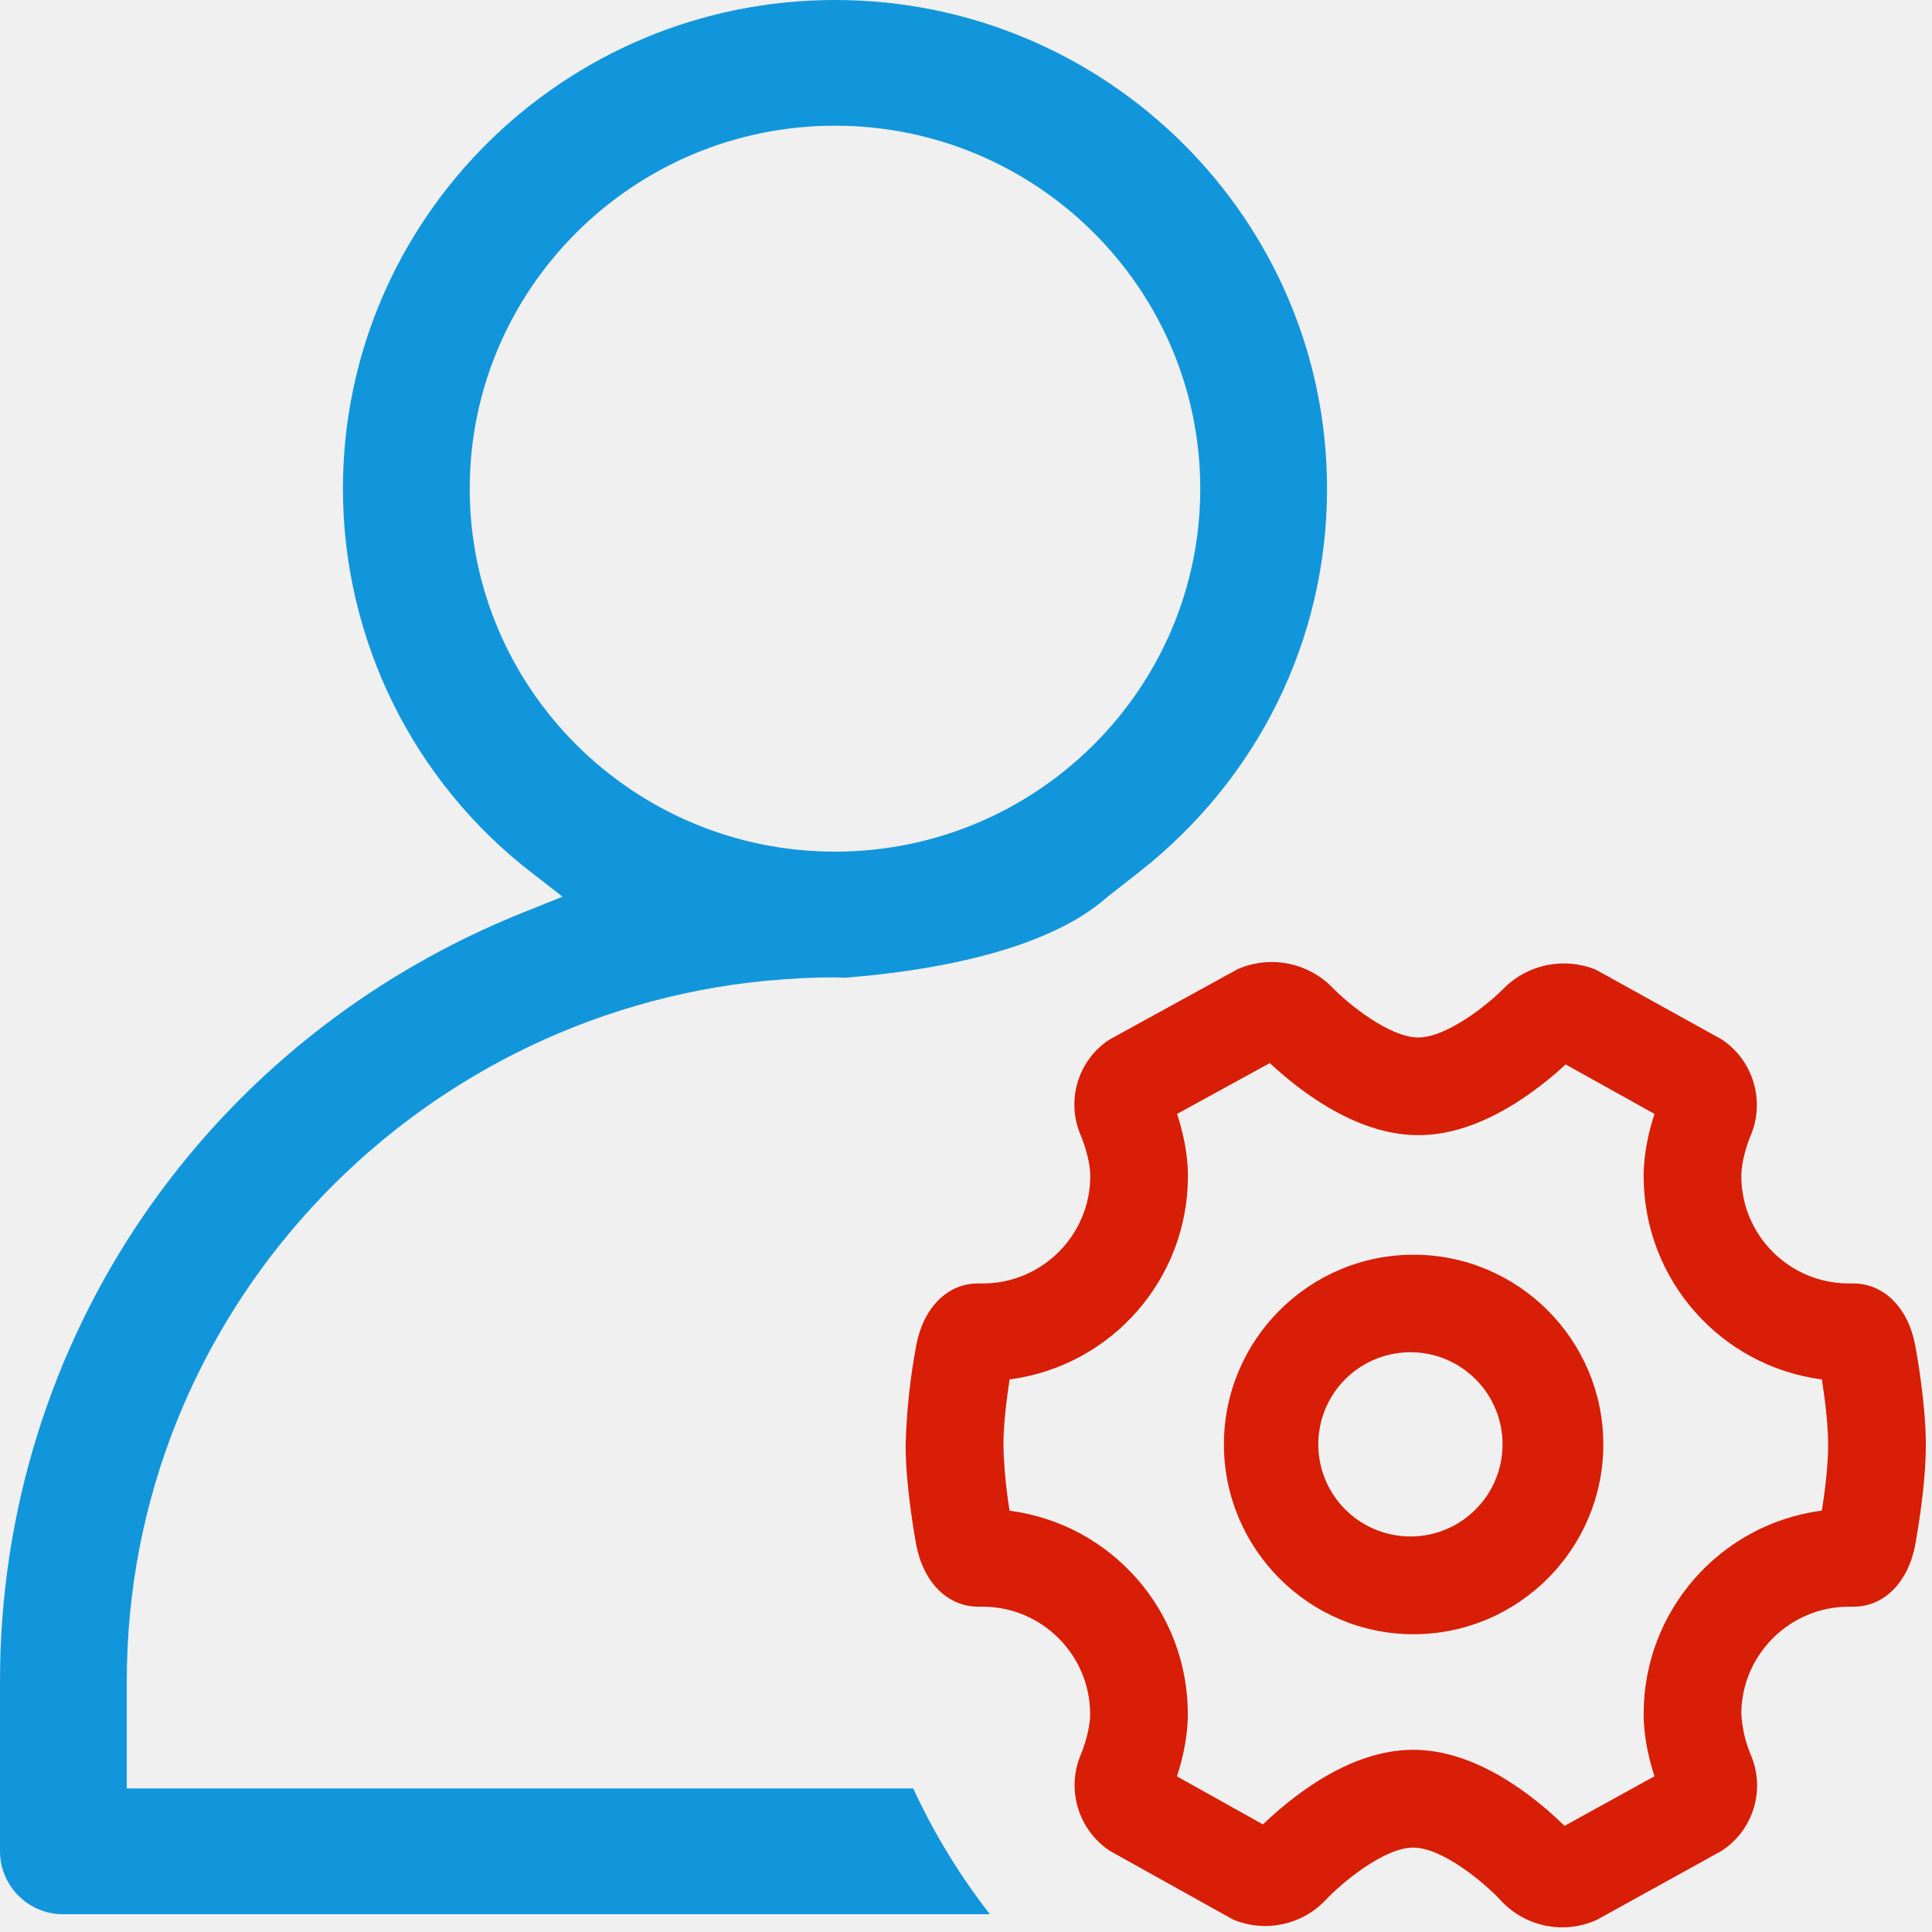
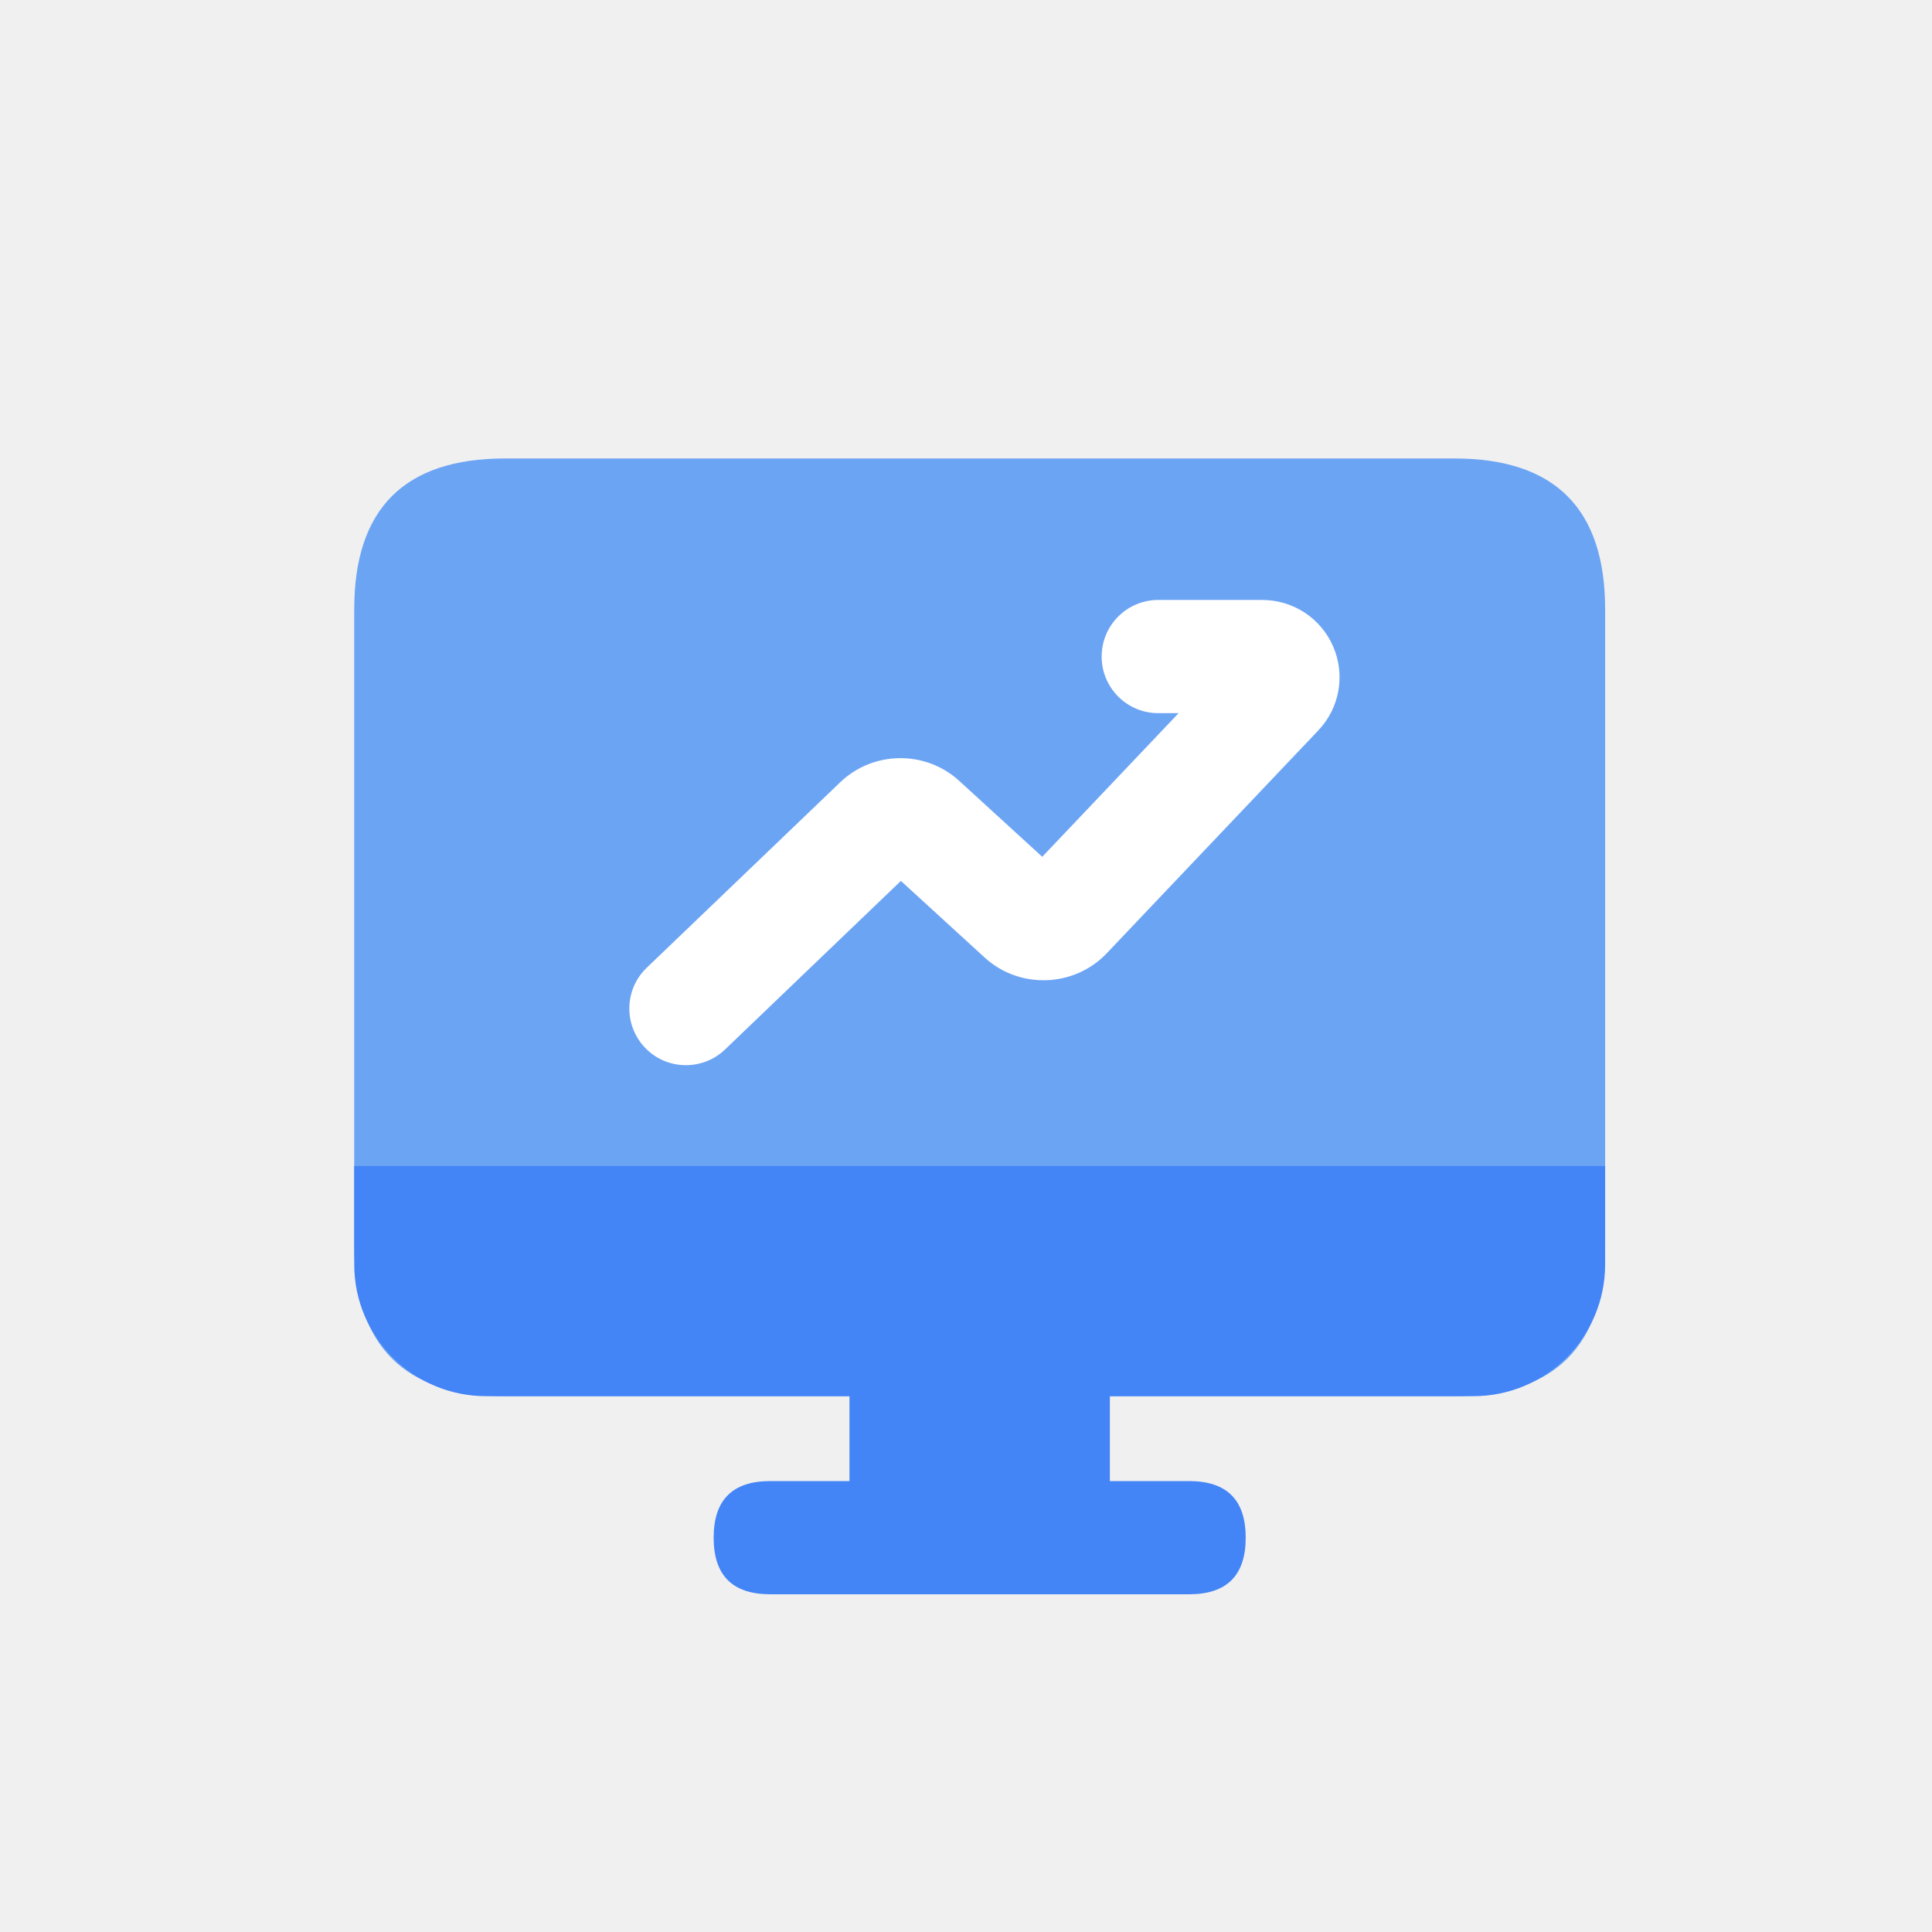
- <svg xmlns="http://www.w3.org/2000/svg" t="1729689214772" class="icon" viewBox="0 0 1024 1024" version="1.1" p-id="29150" data-spm-anchor-id="a313x.search_index.0.i16.6ab63a81ne3lxk" width="200" height="200">
-   <path d="M965.632 800.64a108.672 108.672 0 0 0-94.464 107.84c0 12.736 3.072 24.768 5.76 32.96l-47.68 26.304a190.272 190.272 0 0 0-19.584-16.768c-21.12-15.616-41.472-23.552-60.608-23.552-19.008 0-39.296 7.808-60.16 23.104a192.704 192.704 0 0 0-19.52 16.448l-45.568-25.472c2.688-8.192 5.76-20.288 5.76-33.024 0-54.976-40.832-100.8-94.464-107.776a252.288 252.288 0 0 1-3.264-34.816c0-11.52 1.92-25.92 3.264-34.752a108.736 108.736 0 0 0 94.528-107.84c0-12.672-3.072-24.704-5.76-32.896l49.152-26.944c4.288 3.968 11.136 10.048 19.52 16 20.672 14.72 40.576 22.208 59.2 22.208 18.432 0 38.144-7.296 58.688-21.76 6.784-4.8 13.312-10.048 19.392-15.744l47.104 26.24c-2.688 8.128-5.76 20.224-5.76 32.896 0 55.04 40.832 100.8 94.464 107.84 1.408 9.024 3.328 23.424 3.328 34.752 0 11.456-1.92 25.792-3.328 34.816z m49.472-87.616c-3.776-19.904-16.512-32.768-32.96-32.768h-2.24a56.96 56.96 0 0 1-56.96-56.96c0-8.192 3.584-18.368 4.992-21.504a41.728 41.728 0 0 0-15.488-50.944l-66.56-36.864a44.928 44.928 0 0 0-48.64 9.664c-8.32 8.576-30.336 26.24-45.504 26.24-15.36 0-37.504-18.048-45.76-26.688a44.928 44.928 0 0 0-48.576-10.112l-1.28 0.512-67.712 37.184-1.6 1.024a41.216 41.216 0 0 0-14.08 49.792c0.576 1.28 5.12 12.288 5.12 21.76 0 31.36-25.6 56.896-56.96 56.896h-2.688c-16 0-28.8 12.8-32.576 32.768a336.768 336.768 0 0 0-5.632 52.864c0 22.272 5.056 49.792 5.632 52.928 3.776 19.84 16.576 32.768 32.96 32.768h2.24c31.424 0 56.96 25.6 56.96 56.96 0 8.192-3.584 18.304-4.992 21.504a41.792 41.792 0 0 0 15.424 50.944l65.344 36.416a44.16 44.16 0 0 0 48.96-10.24c8.064-8.768 30.912-27.904 46.464-27.904 15.808 0 38.4 19.2 46.848 28.416a44.288 44.288 0 0 0 50.56 9.856l65.984-36.48 1.6-1.088a41.216 41.216 0 0 0 14.016-49.728 65.664 65.664 0 0 1-5.056-21.76c0-31.36 25.6-56.896 56.96-56.896h2.56c16.064 0 28.864-12.864 32.64-32.704 0-0.32 5.632-29.568 5.632-52.992 0-22.208-5.056-49.792-5.632-52.864z m-265.856 101.312a48.832 48.832 0 1 1 0.128-97.6 48.832 48.832 0 0 1-0.128 97.6z m0-149.312c-55.424 0-100.544 45.12-100.544 100.544s45.12 100.608 100.48 100.608c55.488 0 100.608-45.12 100.608-100.608 0-55.424-45.12-100.544-100.544-100.544z" fill="#d81e06" p-id="29151" data-spm-anchor-id="a313x.search_index.0.i17.6ab63a81ne3lxk" class="selected" />
-   <path d="M442.56 0c143.808 0 260.8 116.16 260.8 259.008 0 79.744-36.48 153.92-100.096 203.584l-16.256 12.736c-33.28 29.696-96.96 39.552-139.008 42.88l-5.376-0.192c-11.968 0-23.744 0.64-35.392 1.728h-0.512c-190.144 18.048-339.52 177.6-339.52 371.2v56.96h416.832c10.944 23.744 24.576 46.08 40.64 66.688H33.6a33.472 33.472 0 0 1-33.6-33.28v-90.304C0 710.4 109.504 550.208 278.976 482.944l19.2-7.68-16.32-12.672a257.088 257.088 0 0 1-100.096-203.52C181.76 116.16 298.752 0 442.56 0z m0 66.624c-106.752 0-193.6 86.336-193.6 192.384 0 106.112 86.848 192.384 193.6 192.384S636.16 365.12 636.16 259.008c0-106.048-86.848-192.384-193.6-192.384z" fill="#1296db" p-id="29152" data-spm-anchor-id="a313x.search_index.0.i18.6ab63a81ne3lxk" class="selected" />
+ <svg xmlns="http://www.w3.org/2000/svg" class="icon" width="200px" height="200.00px" viewBox="0 0 1024 1024" version="1.1">
+   <path d="M187.75 243m79.88 0l503.24 0q79.88 0 79.88 79.88l0 337.24q0 79.88-79.88 79.88l-503.24 0q-79.88 0-79.88-79.88l0-337.24q0-79.88 79.88-79.88Z" fill="#6CA4F4" />
+   <path d="M187.75 618h663v52.17c0 38.54-31.29 69.83-69.83 69.83H257.58c-38.54 0-69.83-31.29-69.83-69.83V618z" fill="#4384F7" />
+   <path d="M378.25 785m30 0l222 0q30 0 30 30l0 0q0 30-30 30l-222 0q-30 0-30-30l0 0q0-30 30-30Z" fill="#4384F7" />
+   <path d="M450.25 738h138v60h-138z" fill="#4384F7" />
+   <path d="M363.57 564.57c-7.89 0-15.77-3.09-21.66-9.24-11.47-11.96-11.07-30.95 0.89-42.42l102.51-98.27c17.51-16.78 45.24-17.11 63.13-0.74l43.97 40.22 72.27-76.13H613.9c-16.57 0-30-13.43-30-30s13.43-30 30-30h55.13c16.39 0 31.16 9.73 37.63 24.79a40.903 40.903 0 0 1-7.93 44.36L586.59 505.26c-17.21 18.13-46.22 19.15-64.67 2.28l-44.43-40.64-93.17 89.32c-5.81 5.57-13.29 8.34-20.76 8.34z" fill="#FFFFFF" />
</svg>
